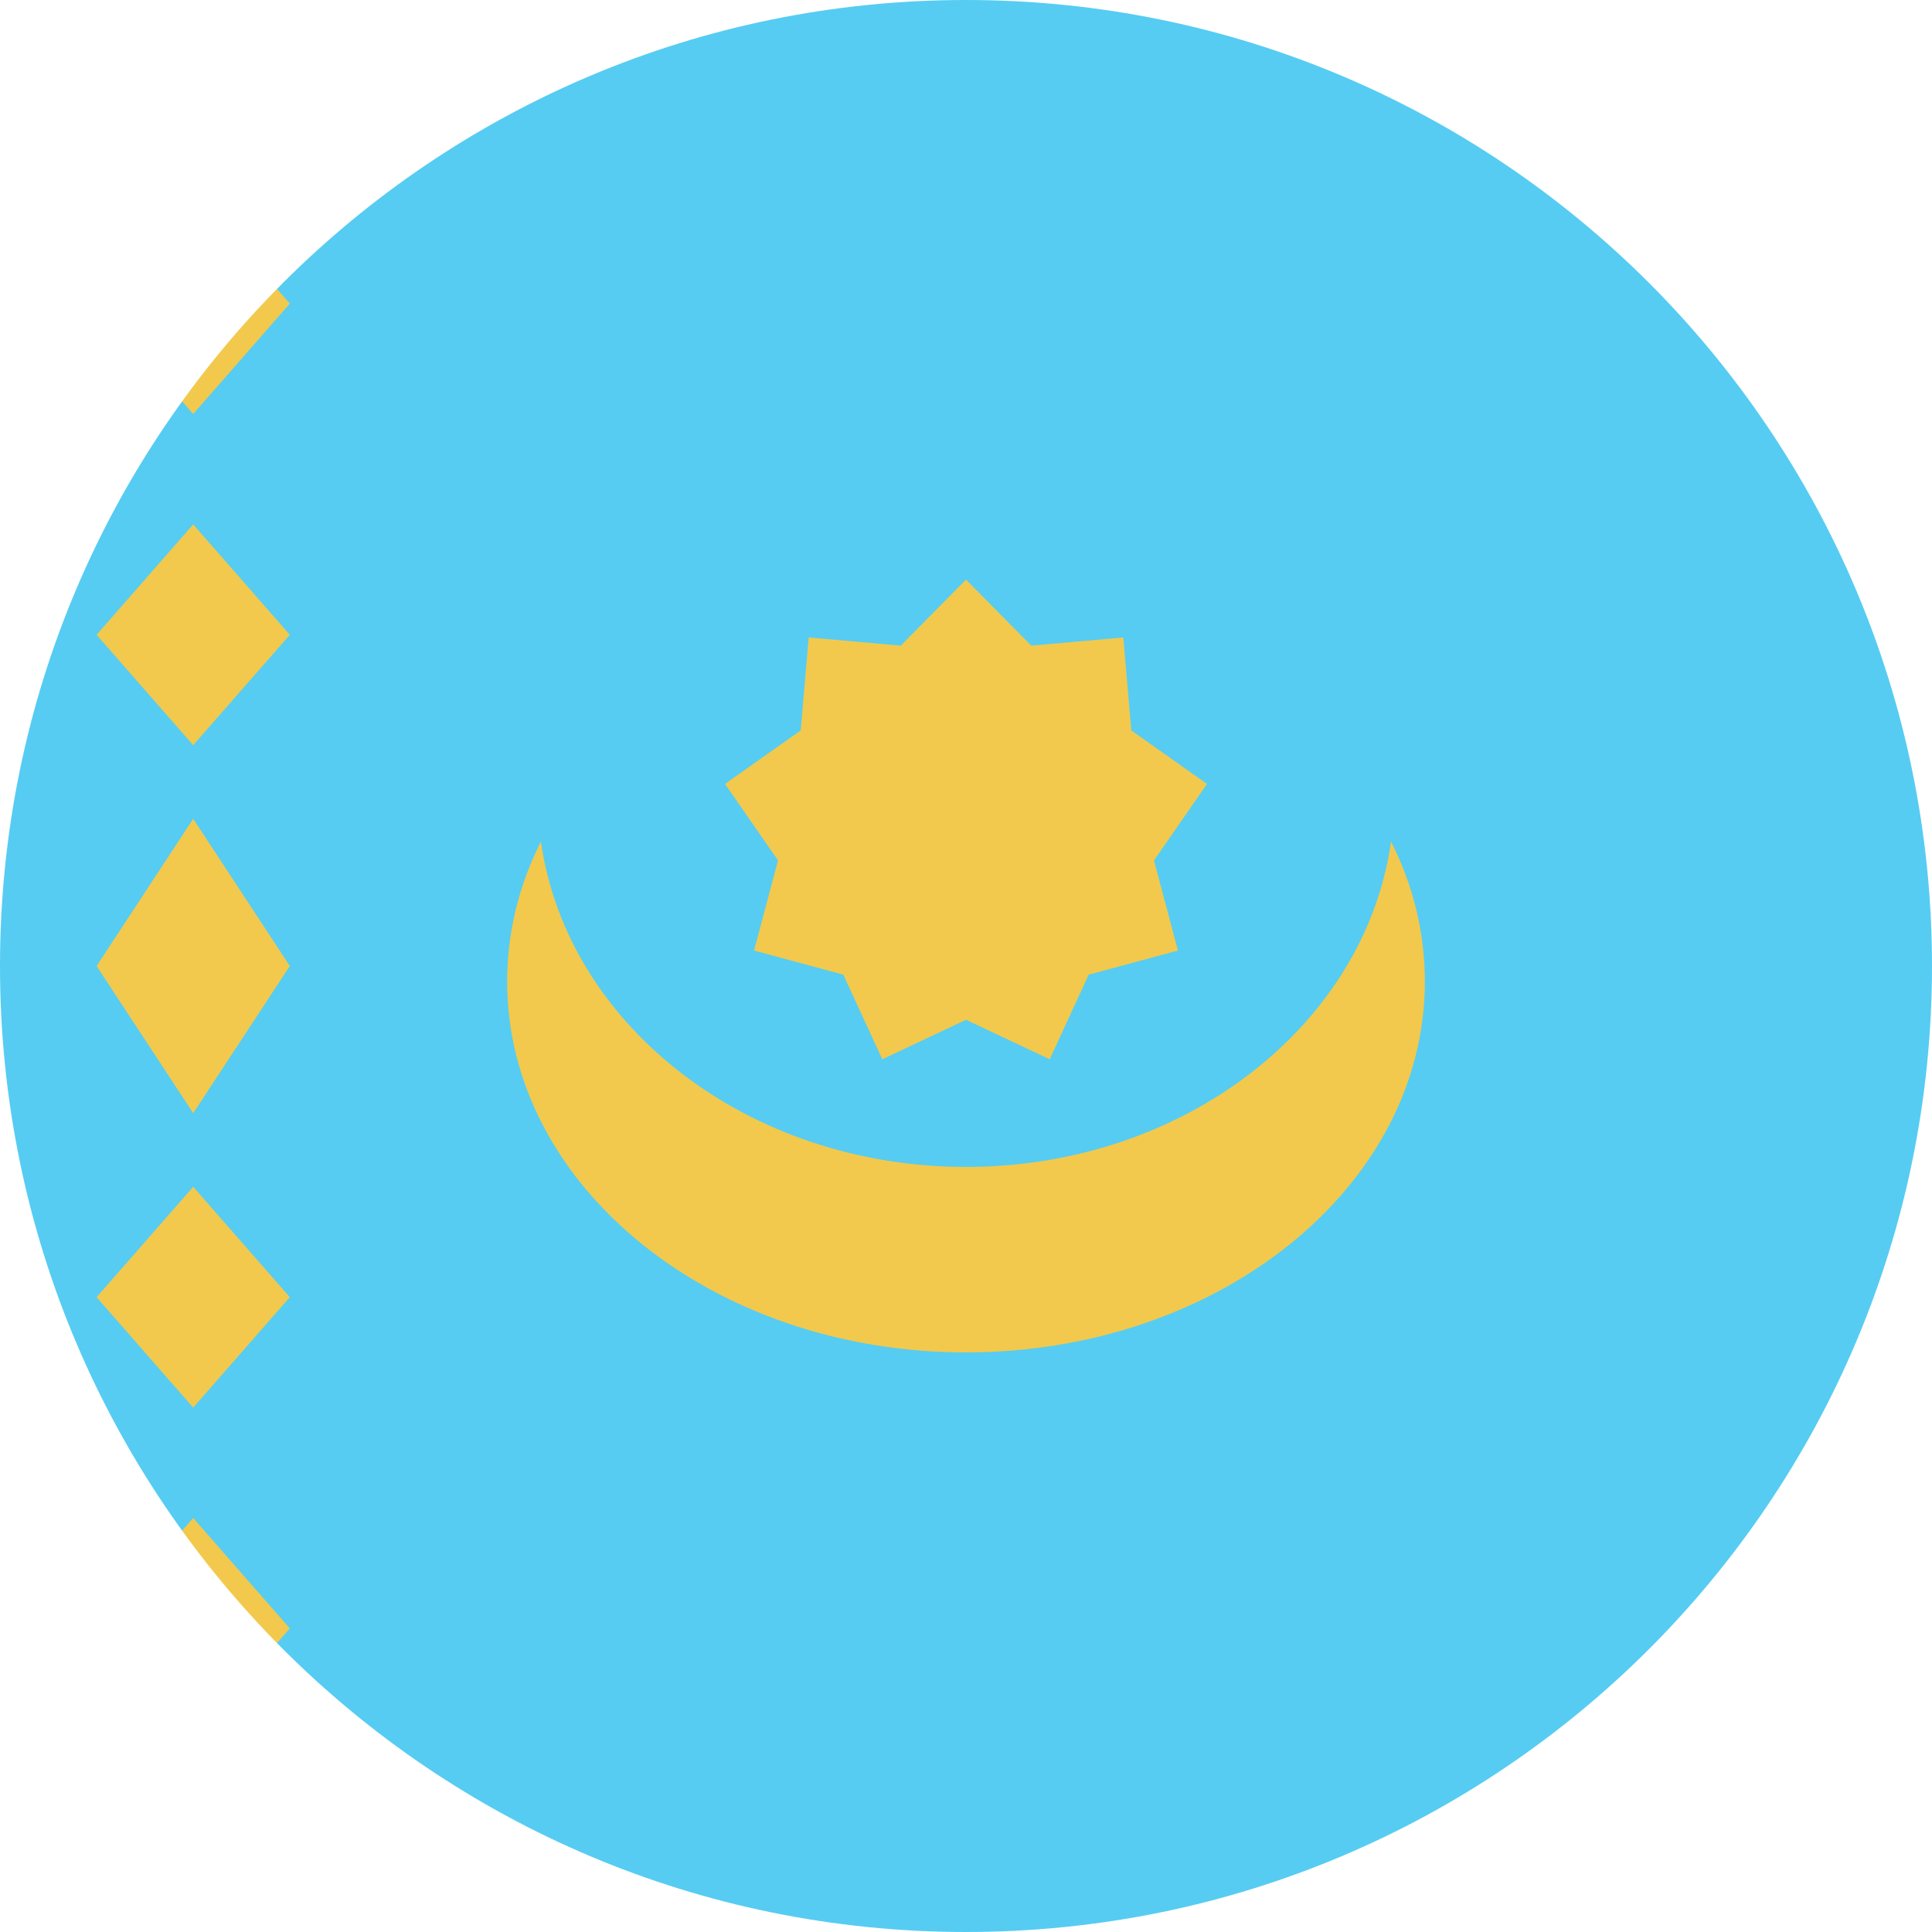
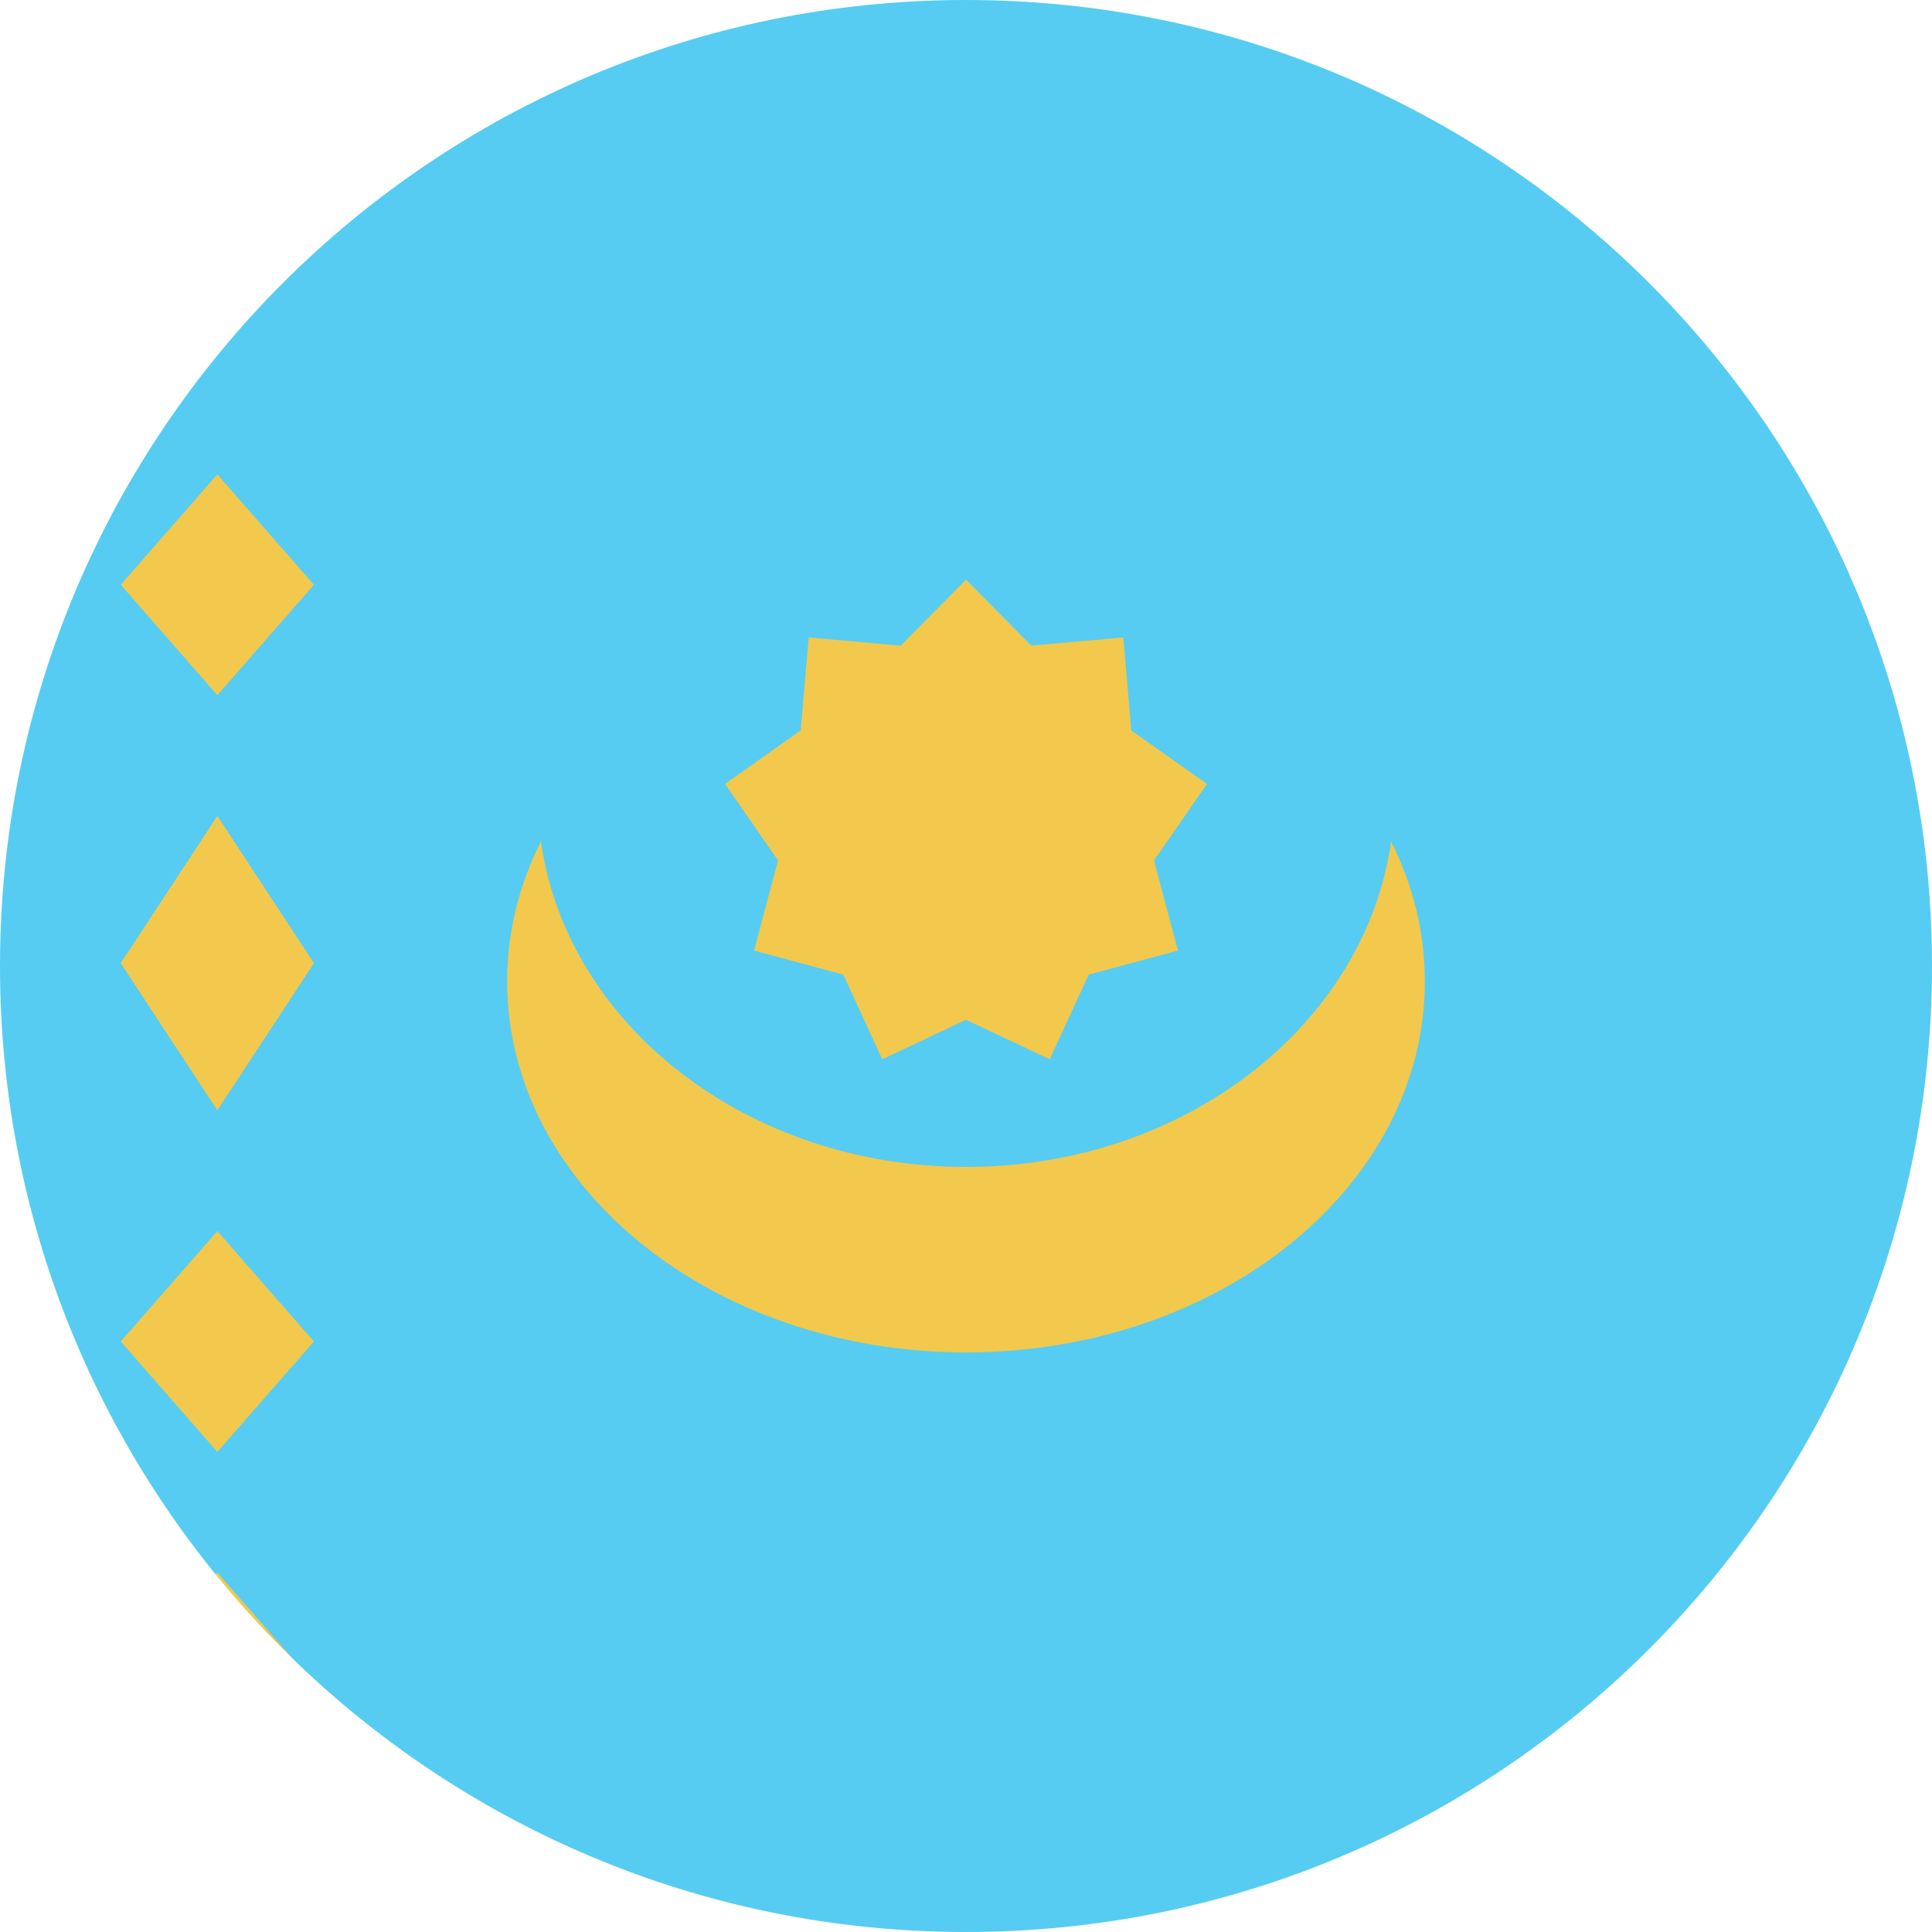
<svg viewBox="0 0 80 80" fill="none">
  <mask id="mask0" mask-type="alpha" maskUnits="userSpaceOnUse" x="0" y="0" width="80" height="80">
    <circle cx="40" cy="40" r="40" fill="#C4C4C4" />
  </mask>
  <g mask="url(#mask0)">
    <path d="M80 0H0V80H80V0Z" fill="#56CCF2" />
-     <path d="M8 8L12 12.571L8 17.143L4 12.571L8 8Z" fill="#F2C94C" />
-     <path d="M8 21.714L12 26.286L8 30.857L4 26.286L8 21.714Z" fill="#F2C94C" />
-     <path d="M8 33.905L12 40L8 46.095L4 40L8 33.905Z" fill="#F2C94C" />
-     <path d="M8 49.143L12 53.714L8 58.286L4 53.714L8 49.143Z" fill="#F2C94C" />
-     <path d="M8 62.857L12 67.429L8 72L4 67.429L8 62.857Z" fill="#F2C94C" />
+     <path d="M9 5.5L13 10.071L9 14.643L5 10.071L9 5.5Z" fill="#F2C94C" />
+     <path d="M9 19.643L13 24.214L9 28.786L5 24.214L9 19.643Z" fill="#F2C94C" />
+     <path d="M9 33.786L13 39.881L9 45.976L5 39.881L9 33.786Z" fill="#F2C94C" />
+     <path d="M9 50.976L13 55.548L9 60.119L5 55.548L9 50.976Z" fill="#F2C94C" />
+     <path d="M9 65.119L13 69.69L9 74.262L5 69.69L9 65.119Z" fill="#F2C94C" />
    <path d="M40 24L42.703 26.735L46.514 26.396L46.845 30.246L49.979 32.462L47.784 35.627L48.776 39.36L45.081 40.358L43.466 43.862L40 42.227L36.534 43.862L34.919 40.358L31.224 39.36L32.216 35.627L30.021 32.462L33.155 30.246L33.486 26.396L37.297 26.735L40 24Z" fill="#F2C94C" />
    <path fill-rule="evenodd" clip-rule="evenodd" d="M57.601 34.845C56.529 42.439 49.057 48.32 40 48.32C30.943 48.32 23.471 42.439 22.399 34.845C21.497 36.633 21 38.59 21 40.64C21 49.123 29.507 56 40 56C50.493 56 59 49.123 59 40.64C59 38.59 58.503 36.633 57.601 34.845Z" fill="#F2C94C" />
  </g>
</svg>
